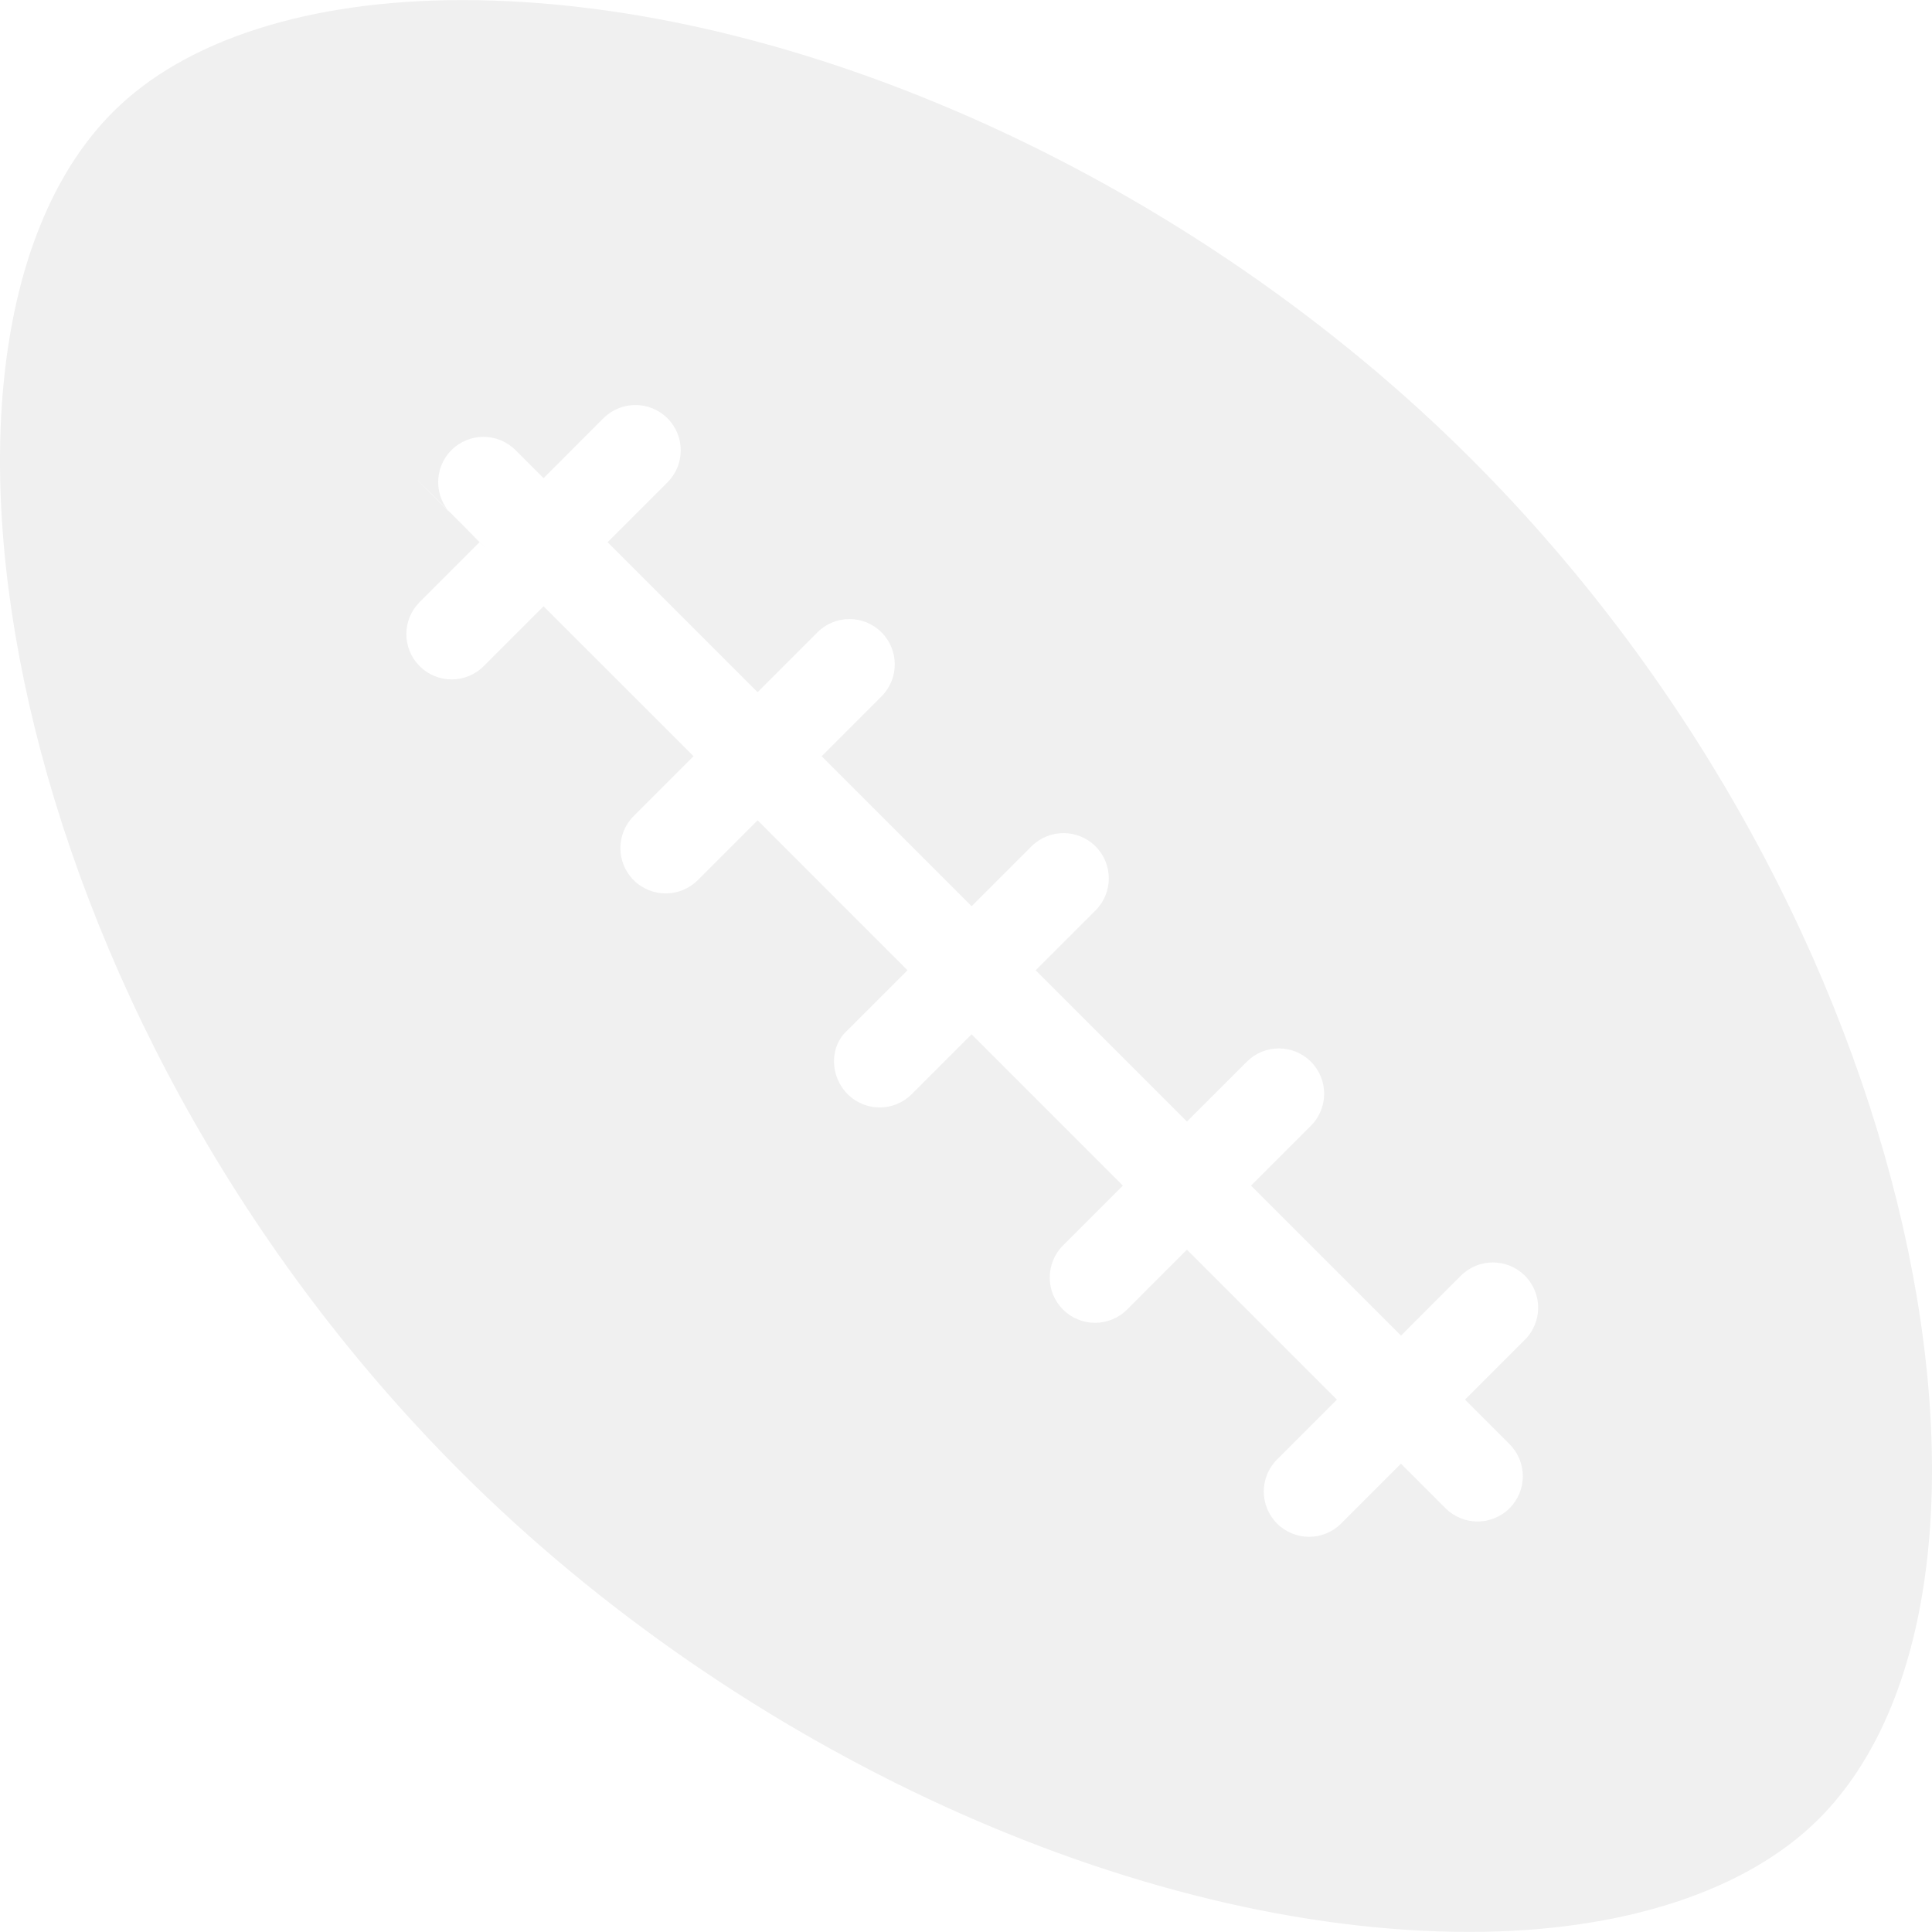
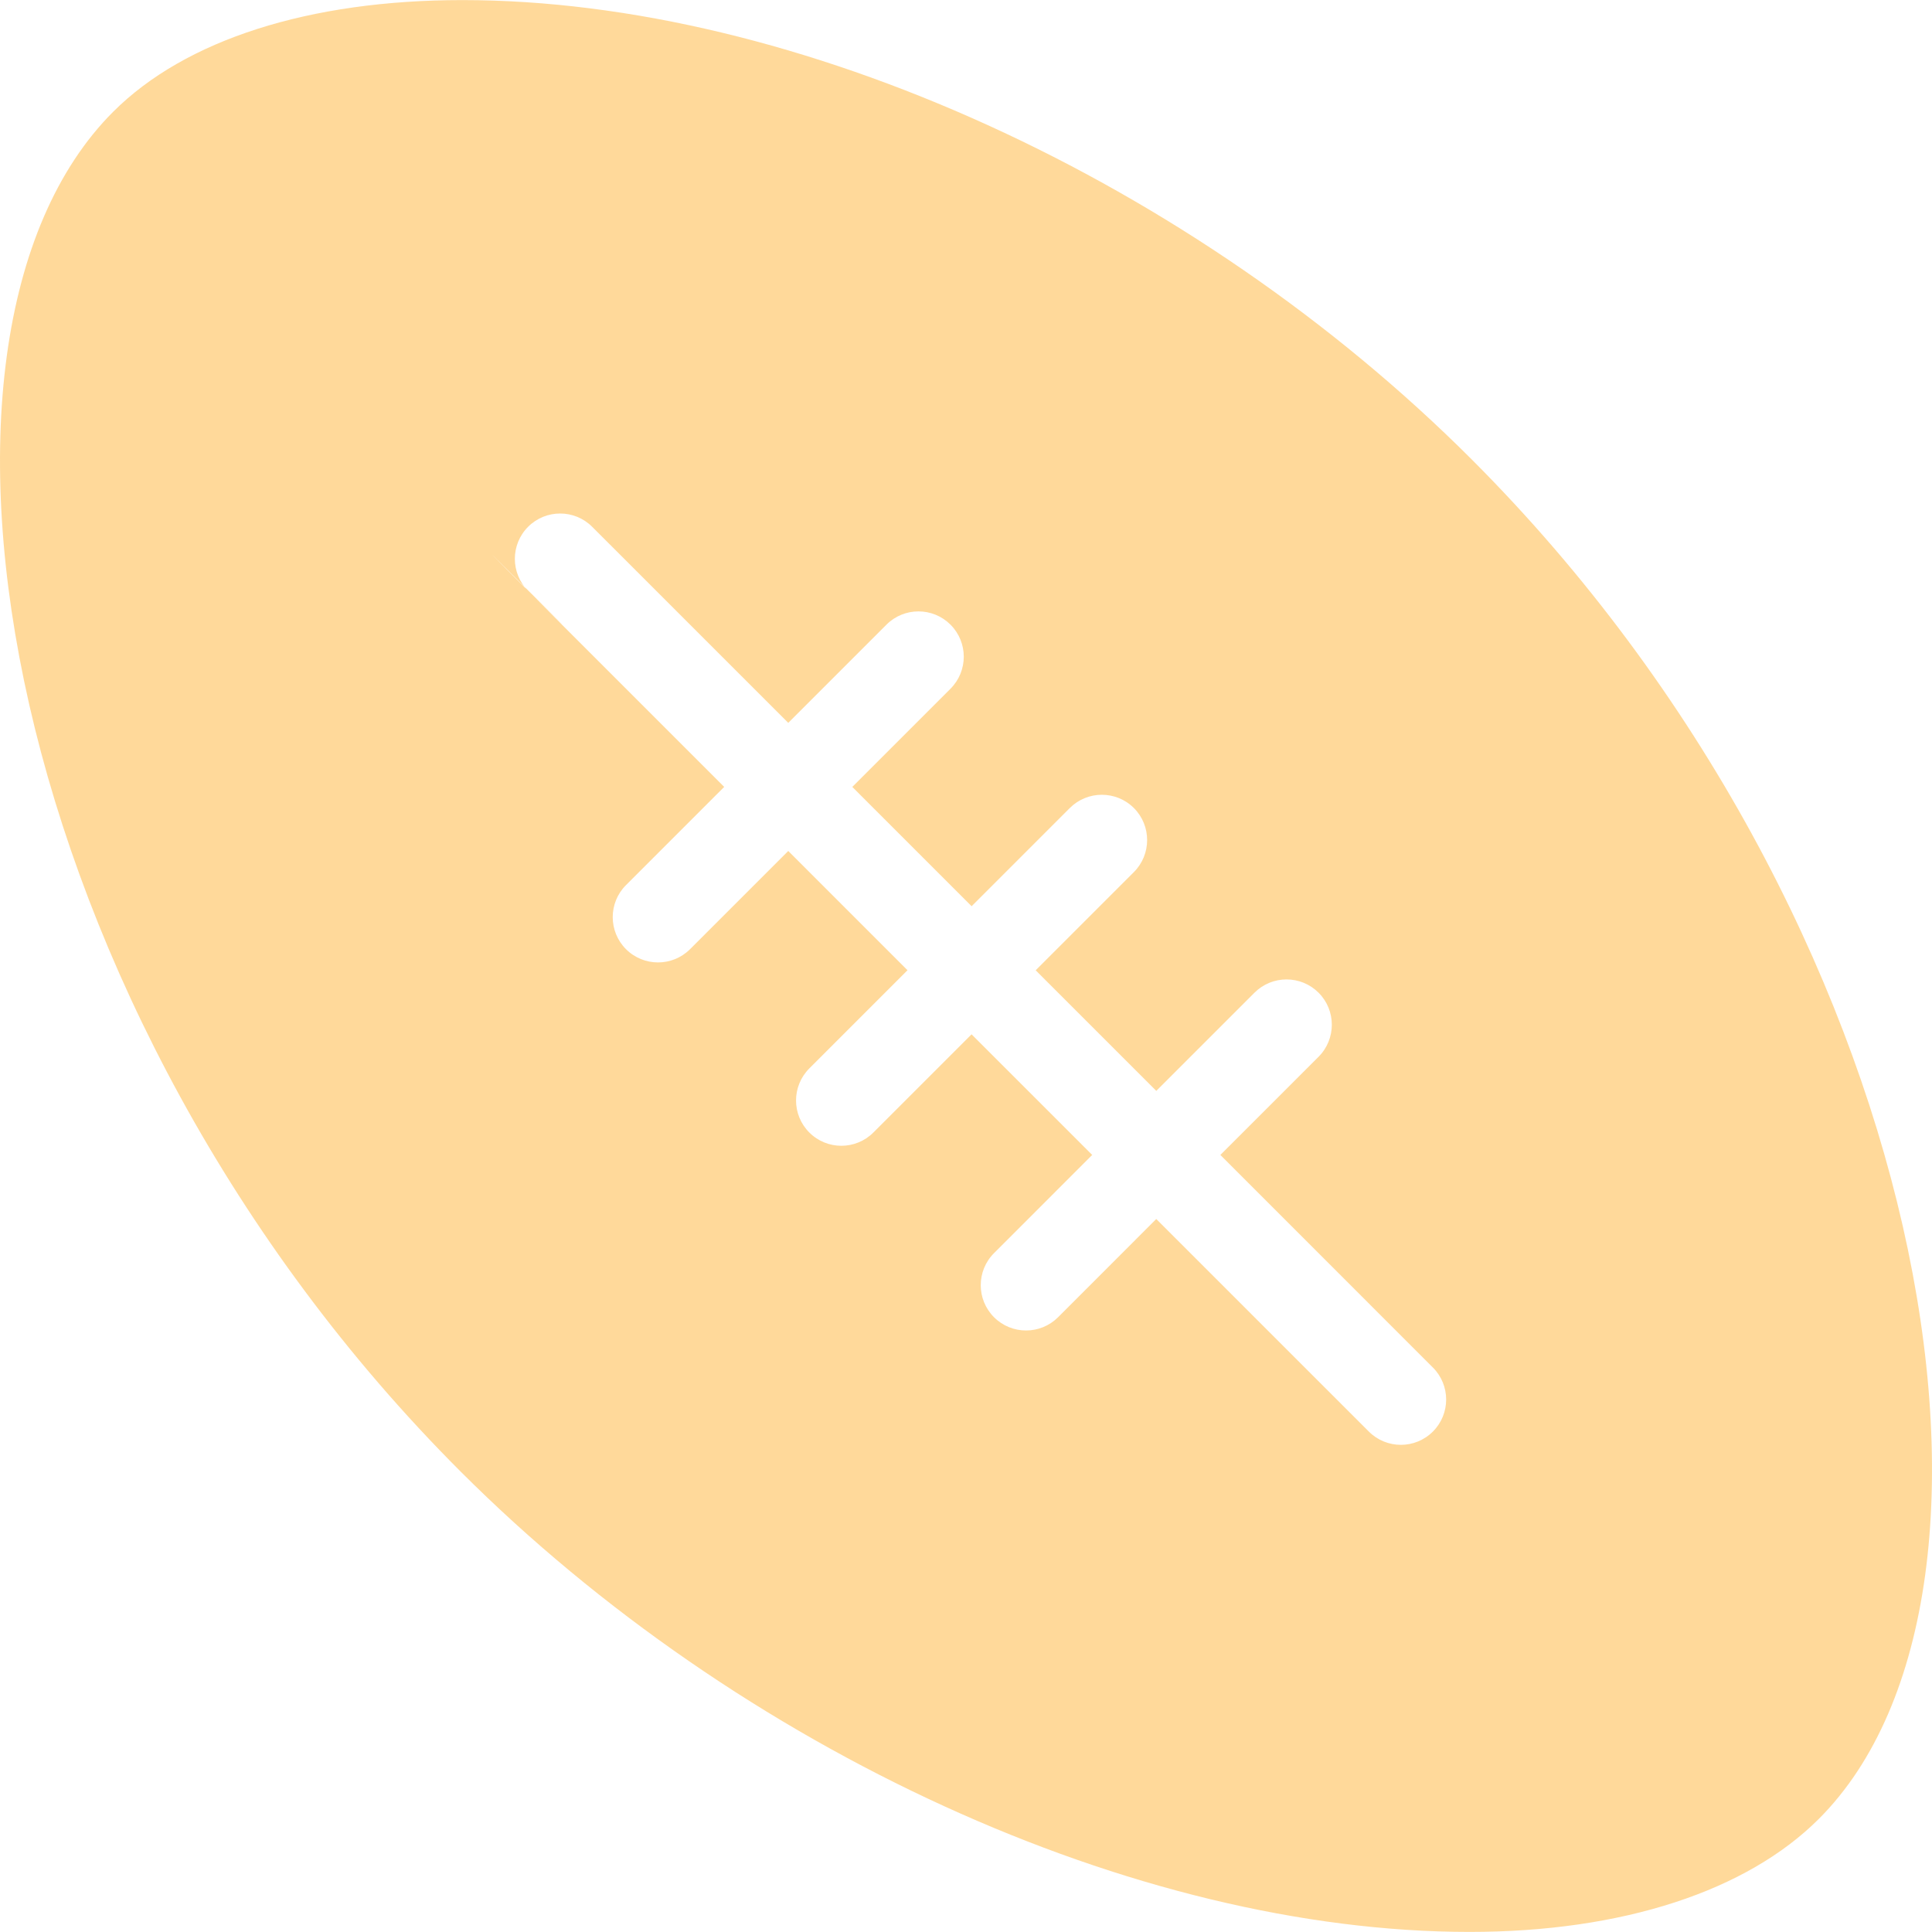
- <svg xmlns="http://www.w3.org/2000/svg" xml:space="preserve" fill-opacity="0.06" style="enable-background:new 0 0 503.999 503.999;" viewBox="0 0 503.999 503.999" y="0px" x="0px" id="Layer_1" version="1.1">
+ <svg xmlns="http://www.w3.org/2000/svg" version="1.1" id="Layer_1" x="0px" y="0px" viewBox="0 0 503.999 503.999" style="enable-background:new 0 0 503.999 503.999;" fill="#FFB537" fill-opacity="0.5" xml:space="preserve">
  <defs id="defs180" />
  <g id="g145">
    <g id="g143">
-       <path id="path141" d="M 383.864,119.79 C 311.108,47.034 207.772,0.022 120.616,0.022 c -39.952,0 -72.312,10.348 -91.1,29.144 -59.36,59.356 -29.2,234.872 90.624,354.696 72.752,72.752 176.076,120.116 263.244,120.116 h 0.012 c 39.944,0 72.3,-10.7 91.088,-29.492 59.36,-59.356 29.2,-234.876 -90.62,-354.696 z m 13.928,229.716 -15.616,15.616 11.62,11.62 c 4.616,4.616 4.616,12.096 0,16.708 -2.304,2.308 -5.328,3.464 -8.352,3.464 -3.028,0 -6.048,-1.156 -8.356,-3.464 l -11.624,-11.62 -15.612,15.616 c -2.304,2.308 -5.332,3.46 -8.352,3.46 -3.024,0 -6.056,-1.156 -8.356,-3.46 -4.616,-4.616 -4.616,-12.096 0,-16.708 l 15.616,-15.616 c -39.128,-39.12 -4.965,-4.957 -39.128,-39.12 l -15.608,15.62 c -2.308,2.304 -5.336,3.46 -8.36,3.46 -3.024,0 -6.052,-1.156 -8.356,-3.46 -4.616,-4.616 -4.616,-12.096 -0.004,-16.712 l 15.616,-15.62 -39.468,-39.468 -15.616,15.616 c -2.304,2.308 -5.332,3.46 -8.36,3.46 -3.02,0 -6.044,-1.152 -8.352,-3.464 -4.616,-4.612 -4.885,-12.382 0,-16.712 l 15.616,-15.616 -39.108,-39.116 -15.616,15.616 c -2.304,2.308 -5.336,3.46 -8.36,3.46 -3.024,0 -6.048,-1.152 -8.352,-3.456 -4.616,-4.616 -4.616,-12.1 0,-16.716 l 15.616,-15.616 c -39.124,-39.12 -9.108,-9.104 -39.124,-39.12 l -15.612,15.616 c -2.308,2.308 -5.336,3.464 -8.36,3.464 -3.024,0 -6.048,-1.156 -8.356,-3.46 -4.612,-4.616 -4.612,-12.096 0,-16.712 l 15.62,-15.62 c -47.32,-47.312 25.592,25.288 -7.32,-7.312 -4.612,-4.612 -4.612,-12.096 0,-16.712 4.612,-4.616 12.096,-4.616 16.708,0 47.32,47.312 -24.012,-24.009 7.32,7.312 l 15.612,-15.616 c 4.62,-4.616 12.1,-4.612 16.716,0 4.612,4.616 4.612,12.1 0,16.712 l -15.62,15.616 c 39.128,39.124 5.542,5.562 39.128,39.124 l 15.616,-15.616 c 4.612,-4.616 12.092,-4.612 16.708,0 4.616,4.616 4.616,12.096 0,16.712 l -15.616,15.616 39.124,39.124 15.616,-15.616 c 4.612,-4.612 12.1,-4.608 16.716,0 4.608,4.612 4.608,12.096 -0.004,16.712 l -15.616,15.616 39.464,39.46 15.62,-15.616 c 4.612,-4.612 12.1,-4.612 16.712,0 4.612,4.616 4.612,12.096 0.004,16.716 l -15.62,15.616 c 39.12,39.124 3.218,3.209 39.12,39.124 l 15.616,-15.62 c 4.616,-4.616 12.1,-4.616 16.712,0 4.608,4.612 4.608,12.092 -0.012,16.708 z" />
+       <path d="M 383.864,119.79 C 311.108,47.034 207.772,0.022 120.616,0.022 c -39.952,0 -72.312,10.348 -91.1,29.144 -59.36,59.356 -29.2,234.872 90.624,354.696 72.752,72.752 176.076,120.116 263.244,120.116 h 0.012 c 39.944,0 72.3,-10.7 91.088,-29.492 59.36,-59.356 29.2,-234.876 -90.62,-354.696 z m -21.688,225.332 11.62,11.62 c 4.616,4.616 4.616,12.096 0,16.708 -2.304,2.308 -5.328,3.464 -8.352,3.464 -3.028,0 -6.048,-1.156 -8.356,-3.464 l -11.624,-11.62 -43.832,-43.828 -25.608,25.62 c -2.308,2.304 -5.336,3.46 -8.36,3.46 -3.024,0 -6.052,-1.156 -8.356,-3.46 -4.616,-4.616 -4.616,-12.096 -0.004,-16.712 l 25.616,-25.62 -31.468,-31.468 -25.616,25.616 c -2.304,2.308 -5.332,3.46 -8.36,3.46 -3.02,0 -6.044,-1.152 -8.352,-3.464 -4.616,-4.612 -4.616,-12.096 0,-16.712 l 25.616,-25.616 -31.108,-31.116 -25.616,25.616 c -2.304,2.308 -5.336,3.46 -8.36,3.46 -3.024,0 -6.048,-1.152 -8.352,-3.456 -4.616,-4.616 -4.616,-12.1 0,-16.716 l 25.616,-25.616 -43.832,-43.832 c -47.32,-47.312 25.592,25.288 -7.32,-7.312 -4.612,-4.612 -4.612,-12.096 0,-16.712 4.612,-4.616 12.096,-4.616 16.708,0 47.32,47.312 -24.012,-24.009 7.32,7.312 55.836,55.836 36.572,36.577 43.836,43.836 l 25.616,-25.616 c 4.612,-4.616 12.092,-4.612 16.708,0 4.616,4.616 4.616,12.096 0,16.712 l -25.616,25.616 31.124,31.124 25.616,-25.616 c 4.612,-4.612 12.1,-4.608 16.716,0 4.608,4.612 4.608,12.096 -0.004,16.712 l -25.616,25.616 31.464,31.46 25.62,-25.616 c 4.612,-4.612 12.1,-4.612 16.712,0 4.612,4.616 4.612,12.096 0.004,16.716 l -25.62,25.616 z" id="path141" />
    </g>
  </g>
  <g id="g147">
</g>
  <g id="g149">
</g>
  <g id="g151">
</g>
  <g id="g153">
</g>
  <g id="g155">
</g>
  <g id="g157">
</g>
  <g id="g159">
</g>
  <g id="g161">
</g>
  <g id="g163">
</g>
  <g id="g165">
</g>
  <g id="g167">
</g>
  <g id="g169">
</g>
  <g id="g171">
</g>
  <g id="g173">
</g>
  <g id="g175">
</g>
</svg>
